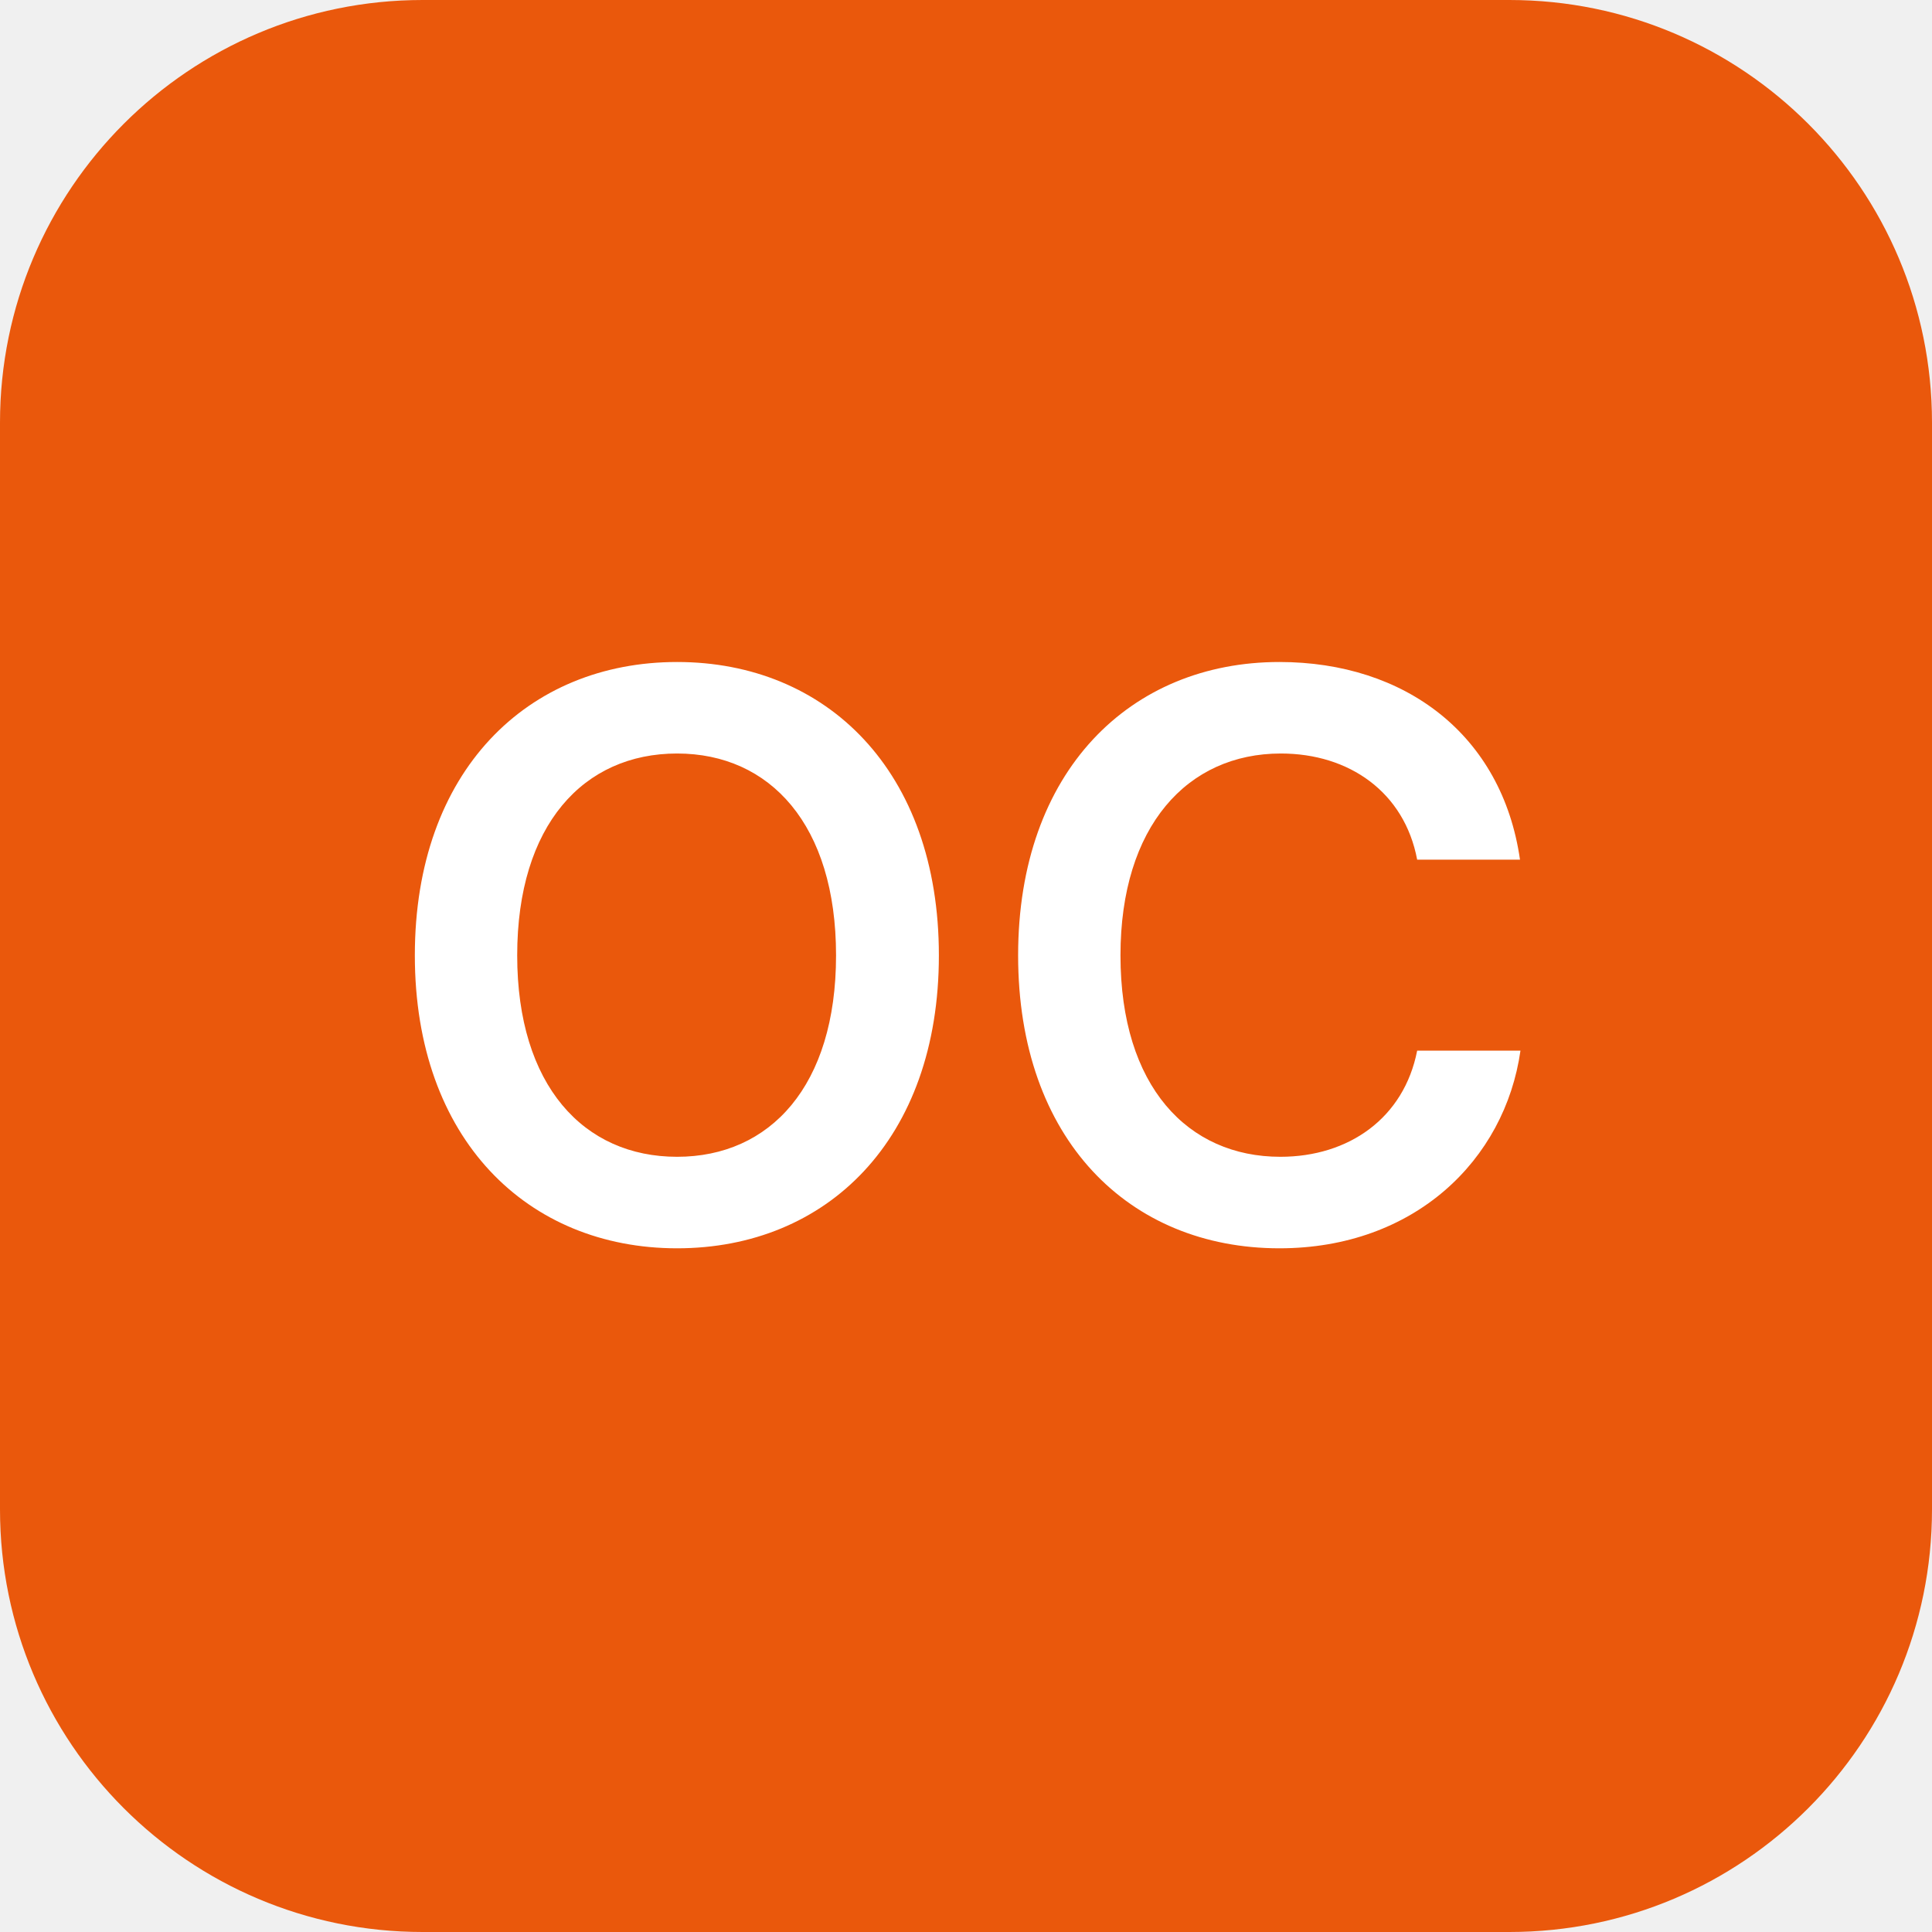
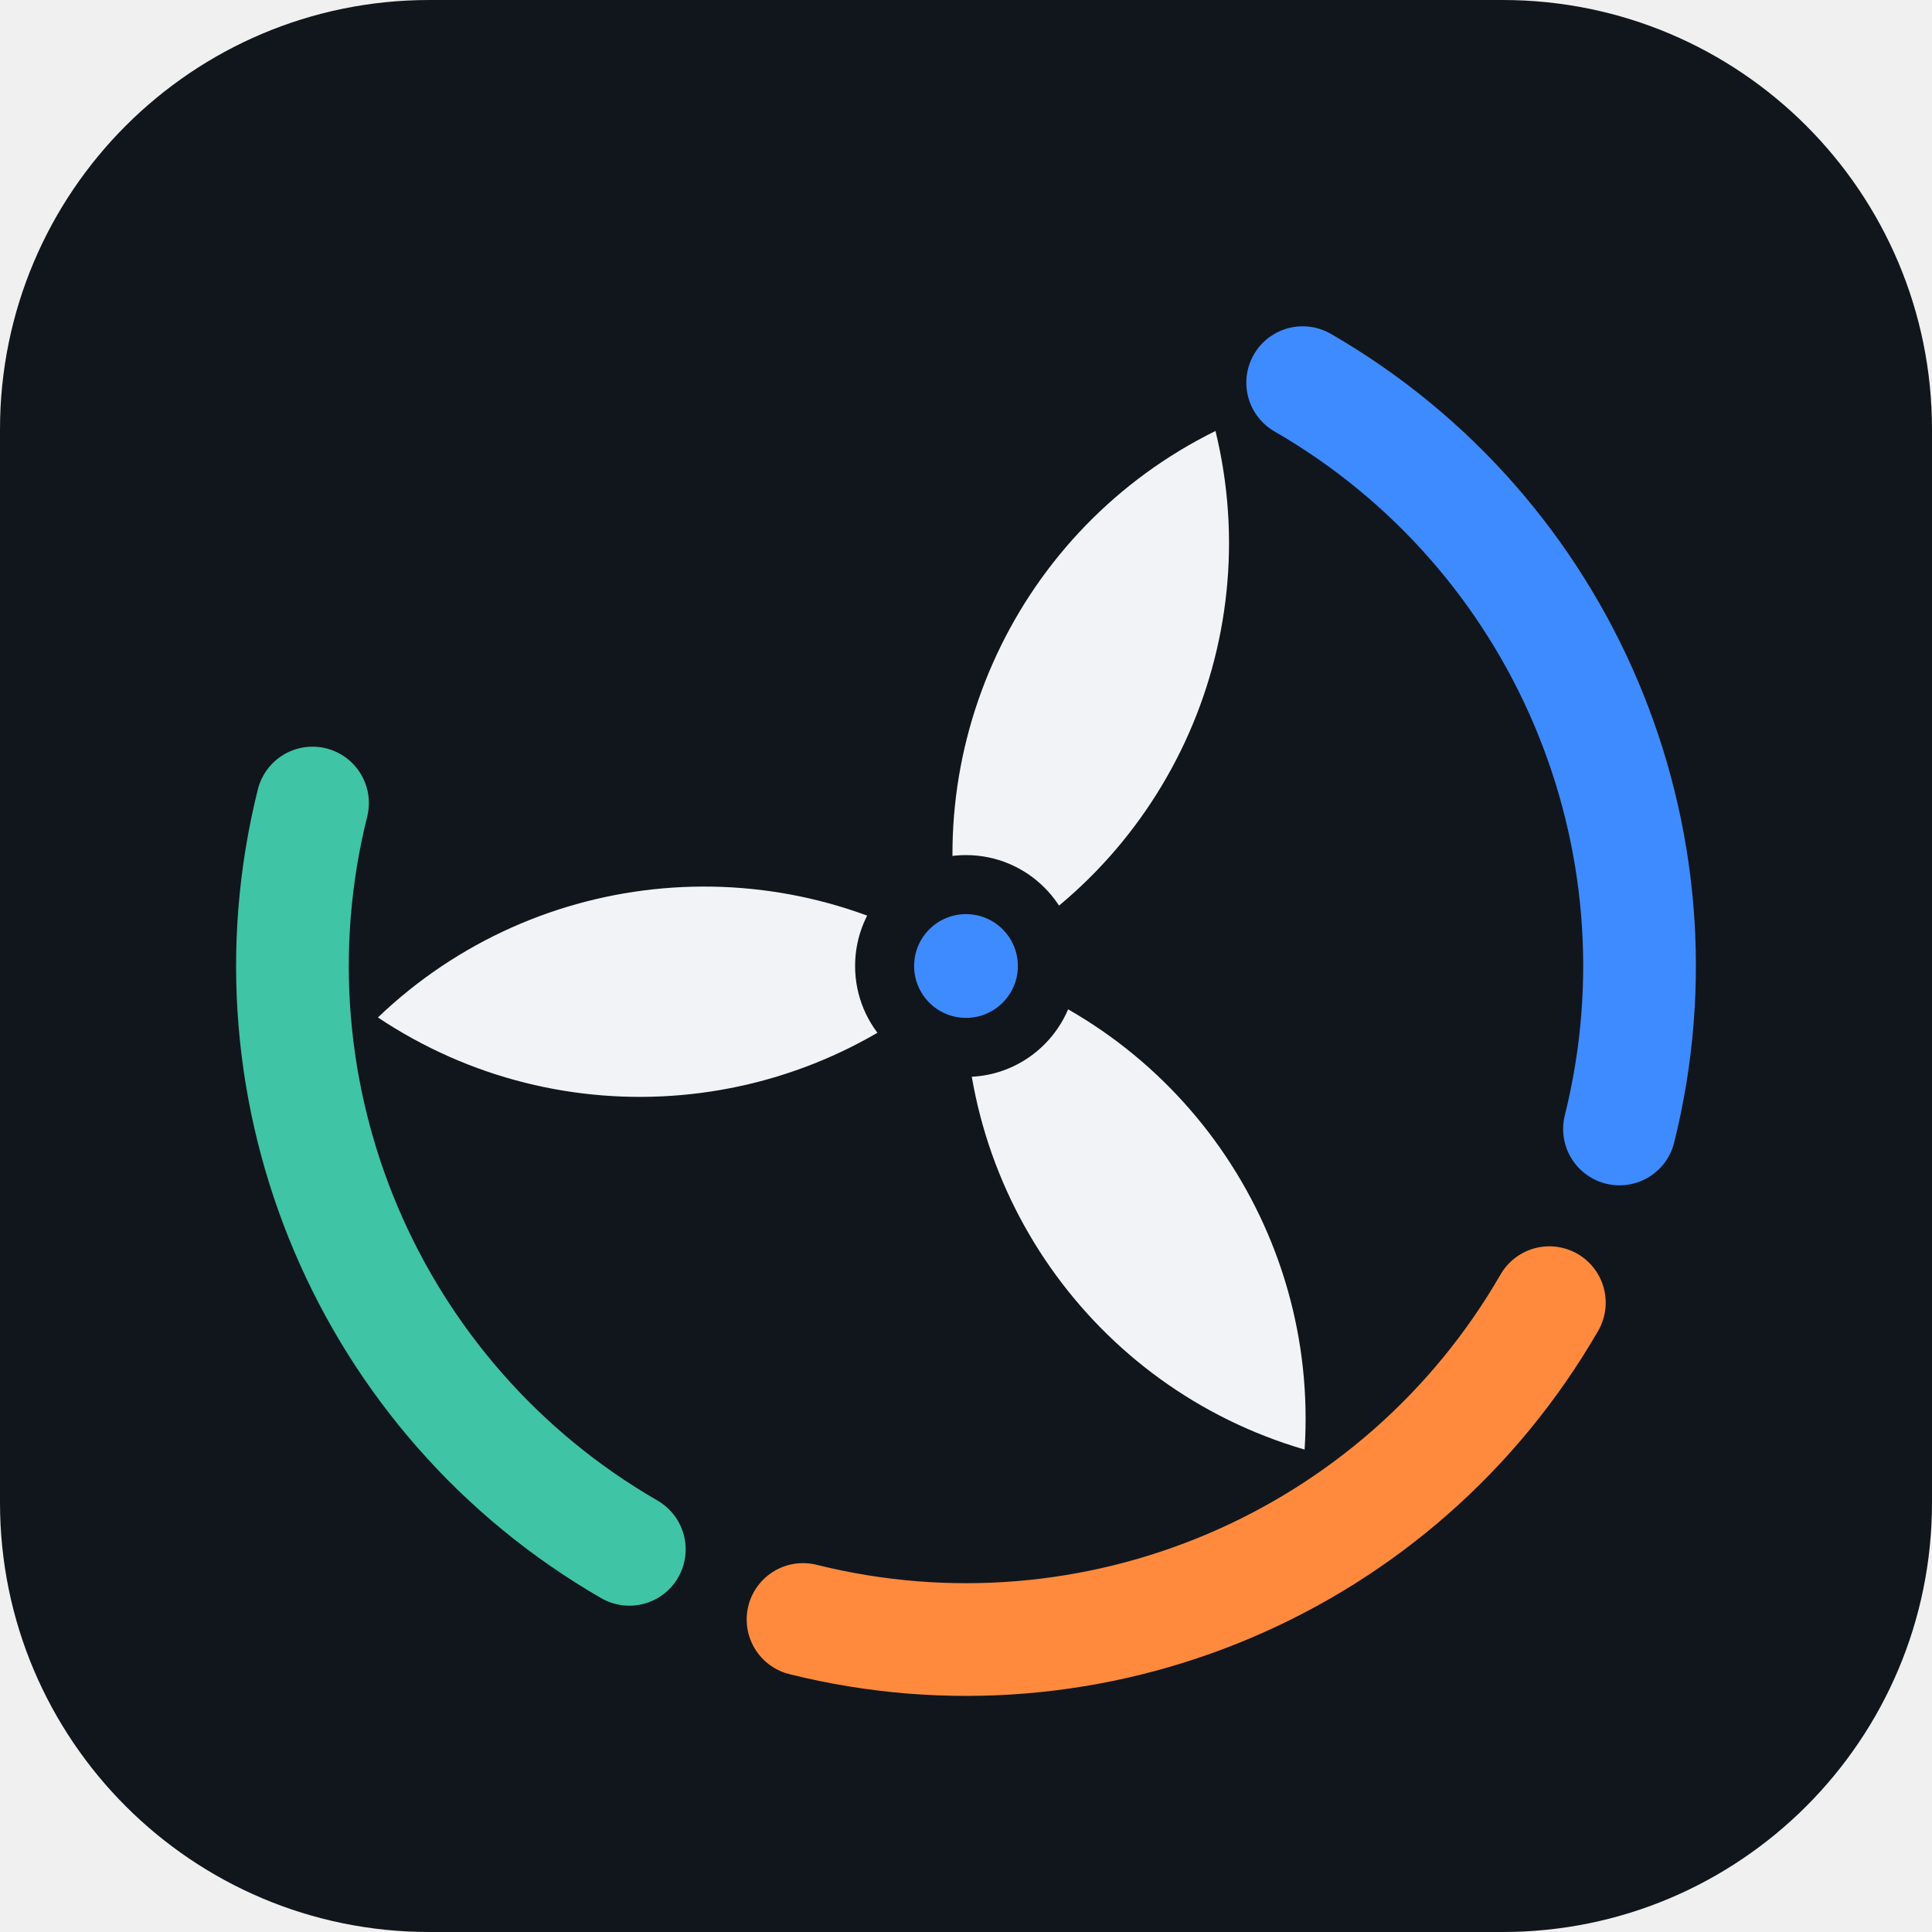
- <svg xmlns="http://www.w3.org/2000/svg" viewBox="0 0 64 64">
-   <rect width="64" height="64" rx="14" fill="#ea580c" />
-   <text x="32" y="32" dy="0.35em" text-anchor="middle" font-family="ui-sans-serif, system-ui, -apple-system, sans-serif" font-size="26" font-weight="600" fill="#ffffff">OC</text>
+ <svg xmlns="http://www.w3.org/2000/svg" viewBox="0 0 1080 1080">
+   <rect width="1080" height="1080" rx="240" fill="#11161c" />
+   <g fill="none" stroke-width="63" stroke-linecap="round">
+     <path d="M728.2 213.9A376.5 376.5 0 0 1 905.3 631.1" stroke="#3e8bff" />
+     <path d="M866.1 728.2A376.5 376.5 0 0 1 448.9 905.3" stroke="#ff8a3d" />
+     <path d="M351.8 866.1A376.5 376.5 0 0 1 174.7 448.9" stroke="#3fc4a5" />
+   </g>
+   <g fill="#f2f3f7" transform="translate(540 540)">
+     <path d="M0 0A263.7 263.7 0 0 1 330 0A263.7 263.7 0 0 1 0 0Z" transform="rotate(55)" />
+     <path d="M0 0A263.7 263.7 0 0 1 330 0A263.7 263.7 0 0 1 0 0Z" transform="rotate(175)" />
+     <path d="M0 0A263.7 263.7 0 0 1 330 0A263.7 263.7 0 0 1 0 0Z" transform="rotate(295)" />
+   </g>
+   <circle cx="540" cy="540" r="62" fill="#11161c" />
+   <circle cx="540" cy="540" r="29" fill="#3e8bff" />
</svg>
